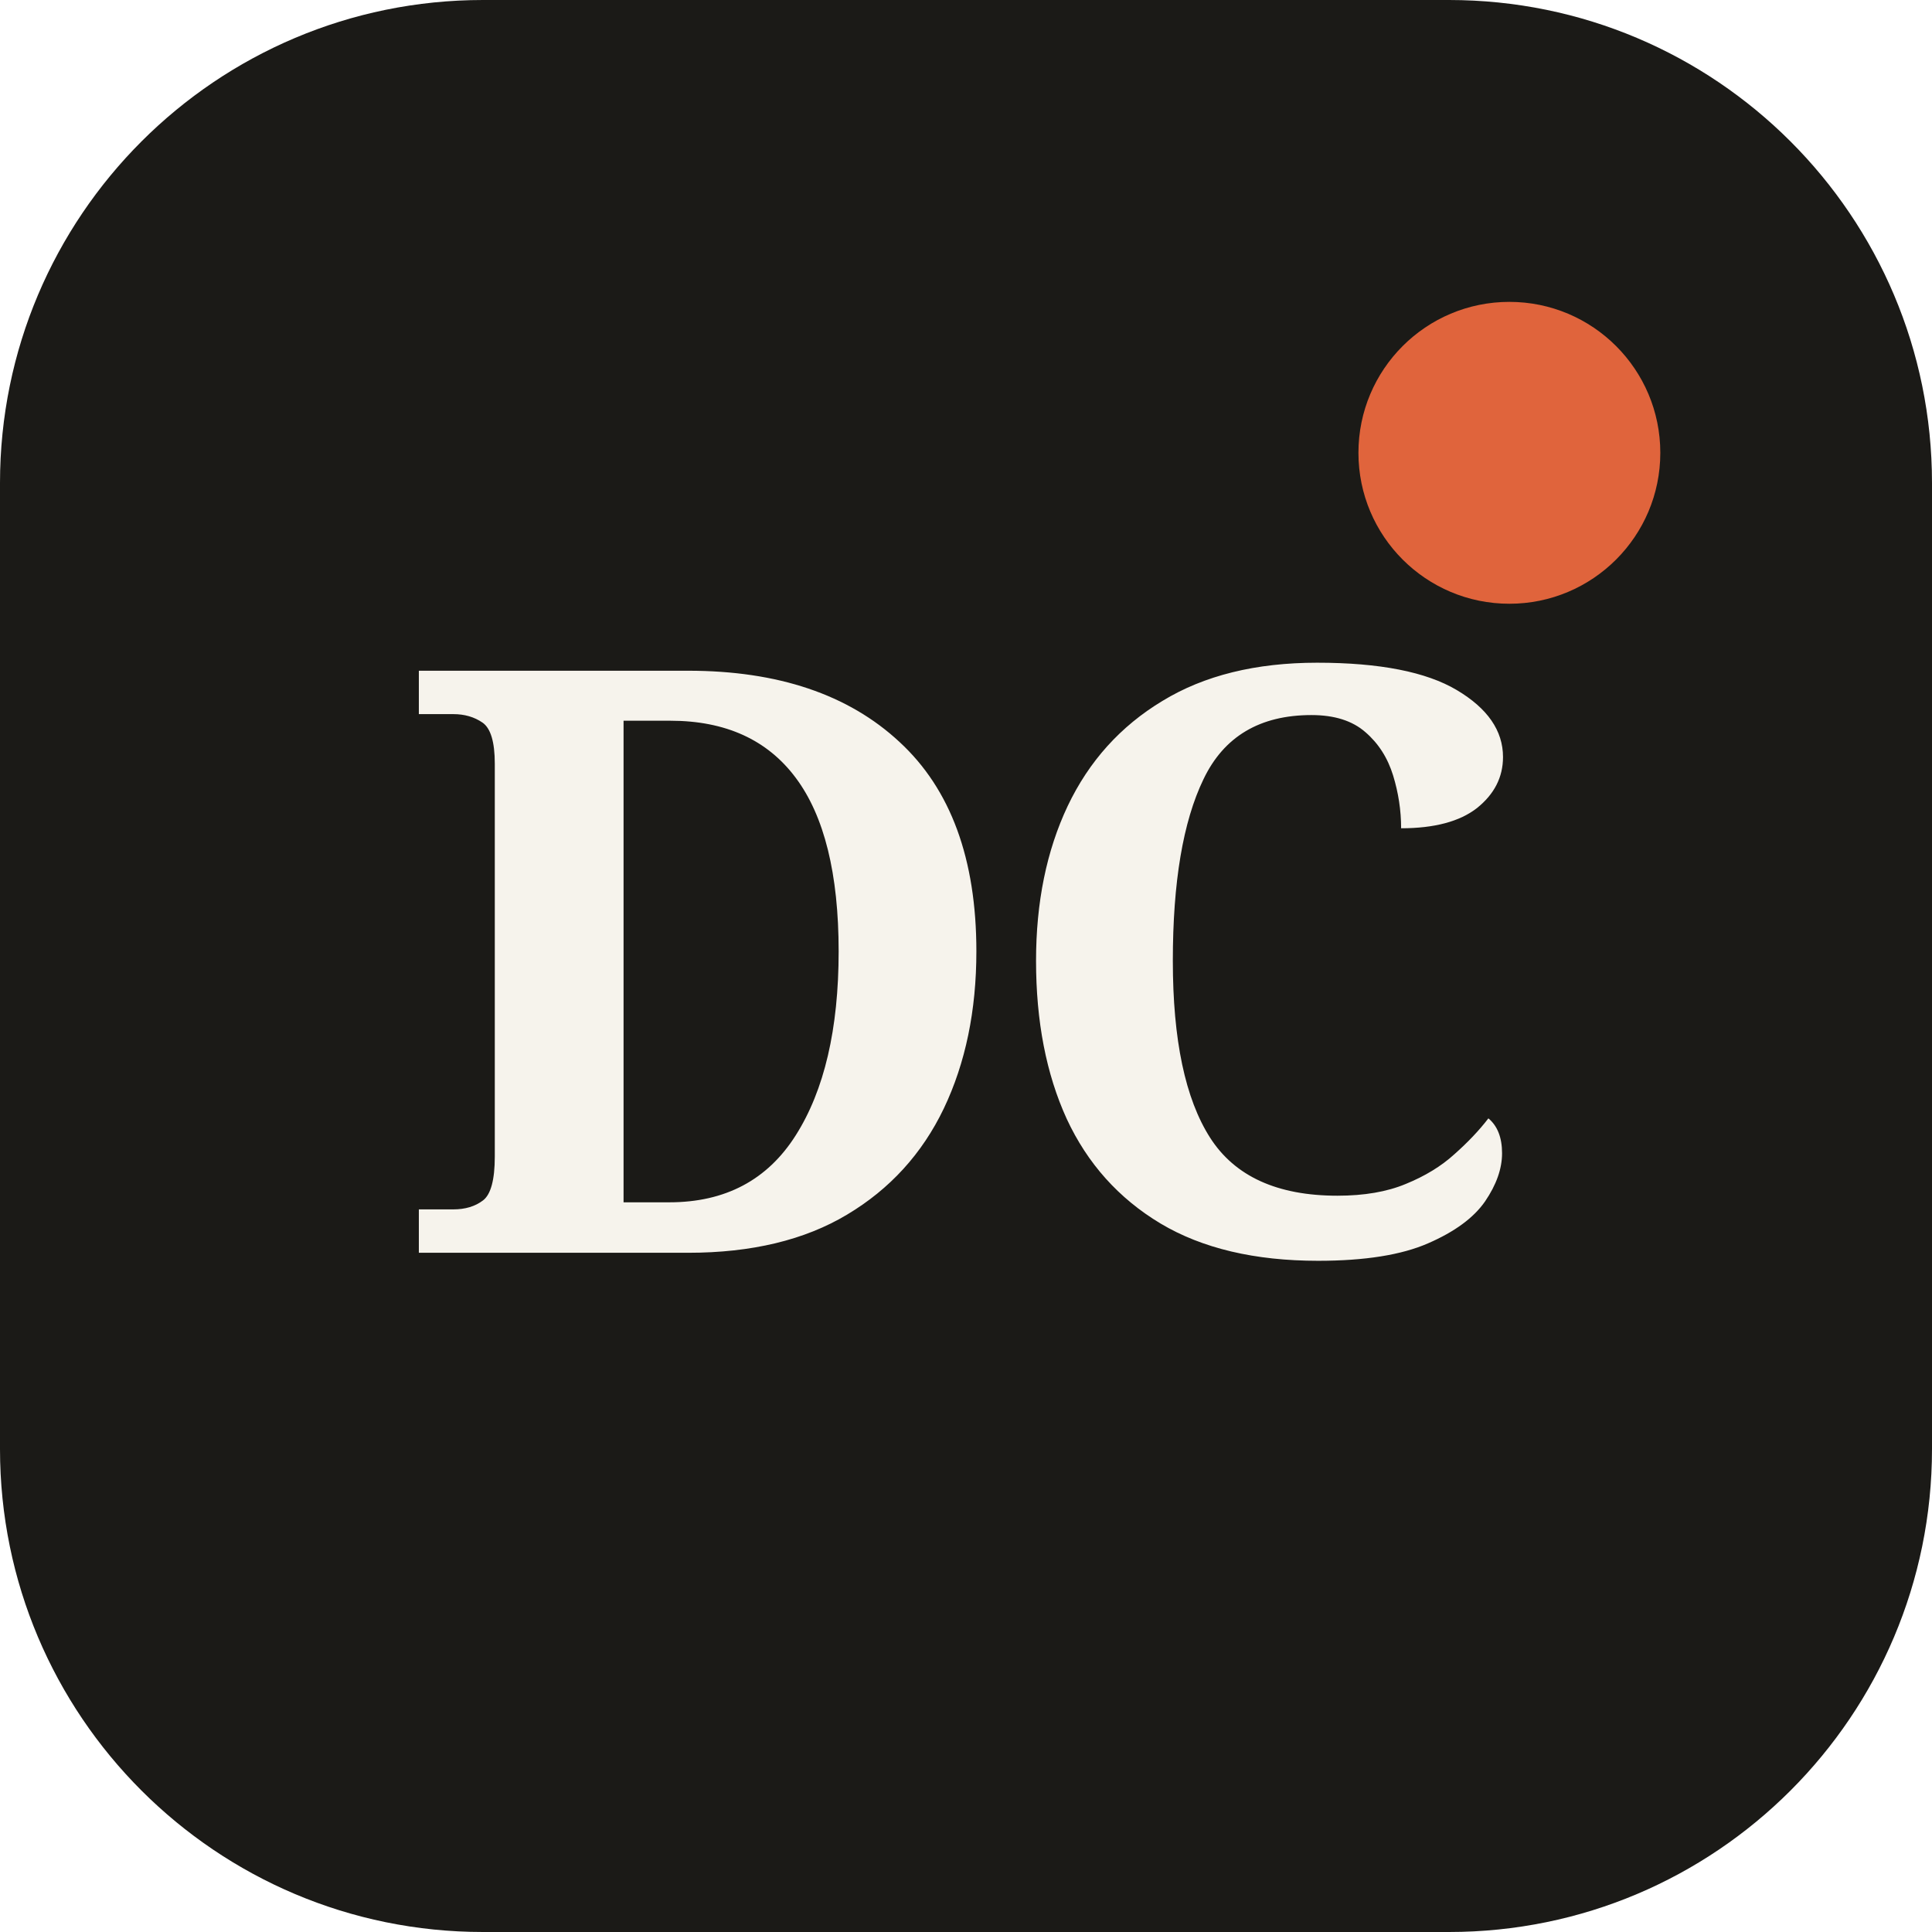
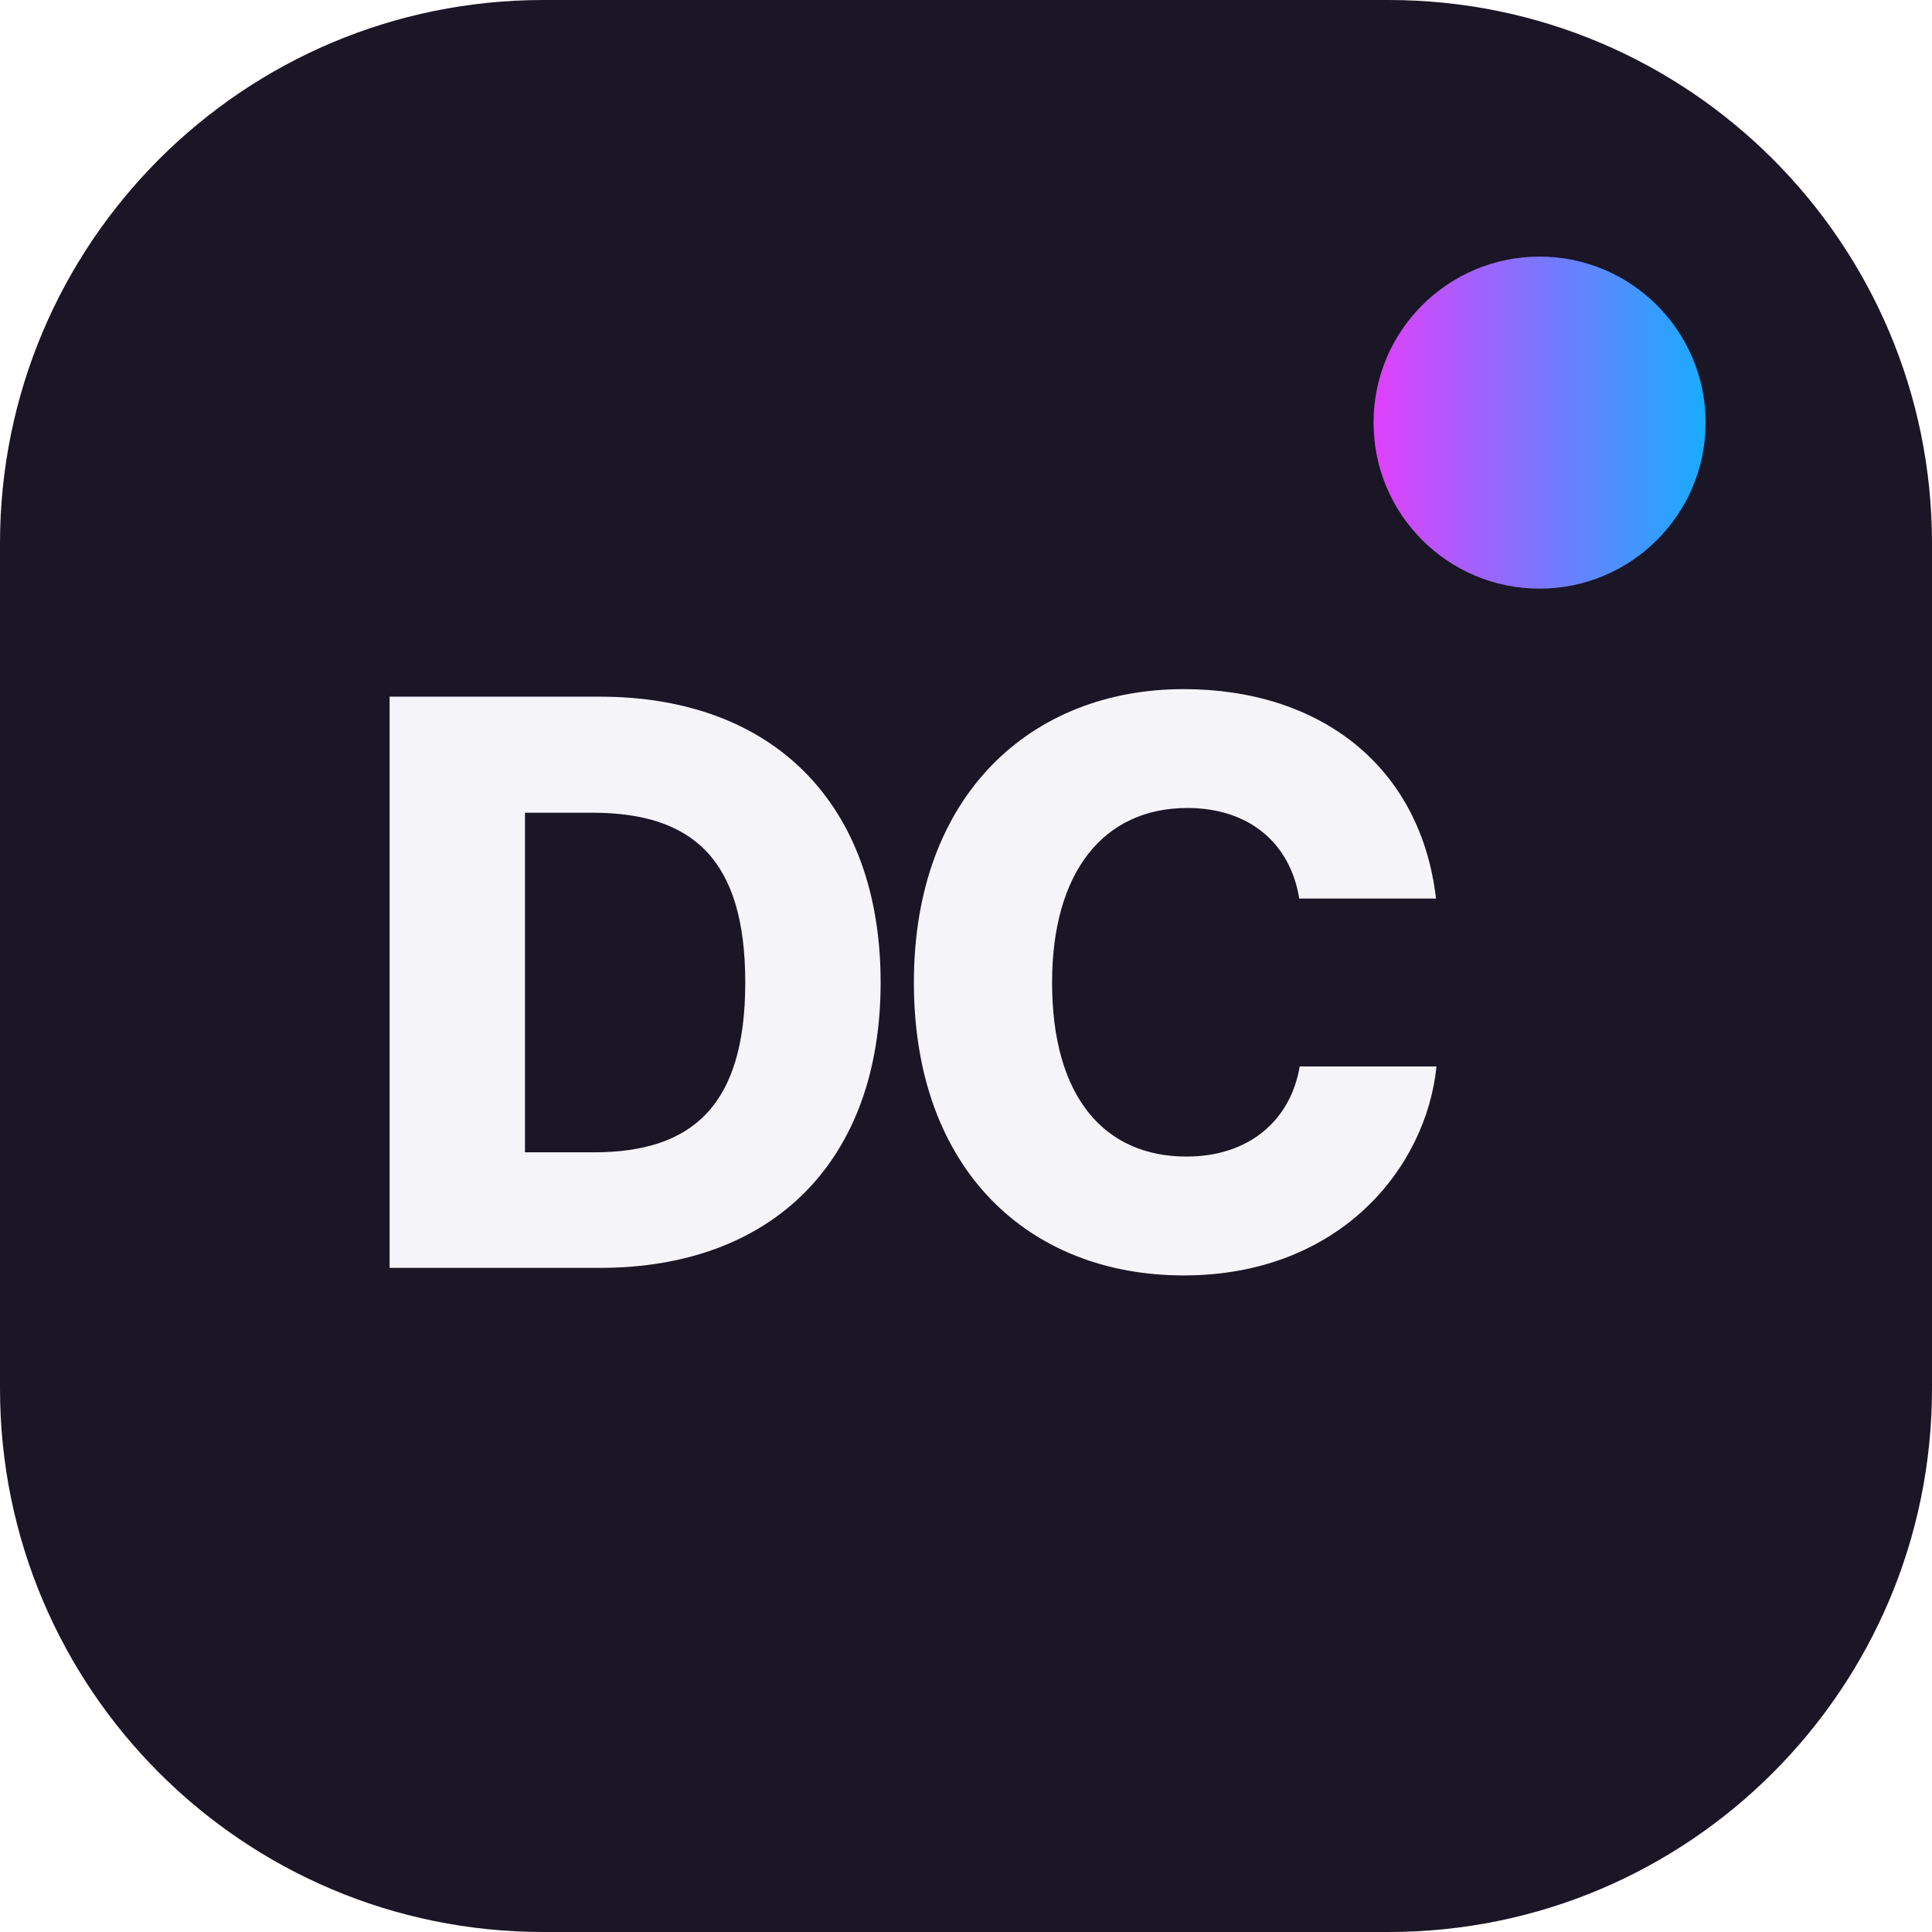
<svg xmlns="http://www.w3.org/2000/svg" viewBox="0 0 64 64">
-   <rect width="64" height="64" rx="16" fill="#1b1a17" />
-   <text x="32" y="41.5" text-anchor="middle" font-family="Georgia,serif" font-size="27" font-weight="600" fill="#f6f3ec" letter-spacing="-1">DC</text>
-   <circle cx="50" cy="15" r="5" fill="#e0643c" />
+   <defs>
+     <linearGradient id="g" x1="0" x2="1">
+       <stop offset="0" stop-color="#e040fb" />
+       <stop offset="1" stop-color="#18acfe" />
+     </linearGradient>
+   </defs>
+   <rect width="64" height="64" rx="18" fill="#1a1626" />
+   <text x="30" y="42" text-anchor="middle" font-family="system-ui,-apple-system,Segoe UI,sans-serif" font-size="26" font-weight="800" fill="#f5f4f9" letter-spacing="-1">DC</text>
+   <circle cx="51" cy="14" r="5.5" fill="url(#g)" />
</svg>
